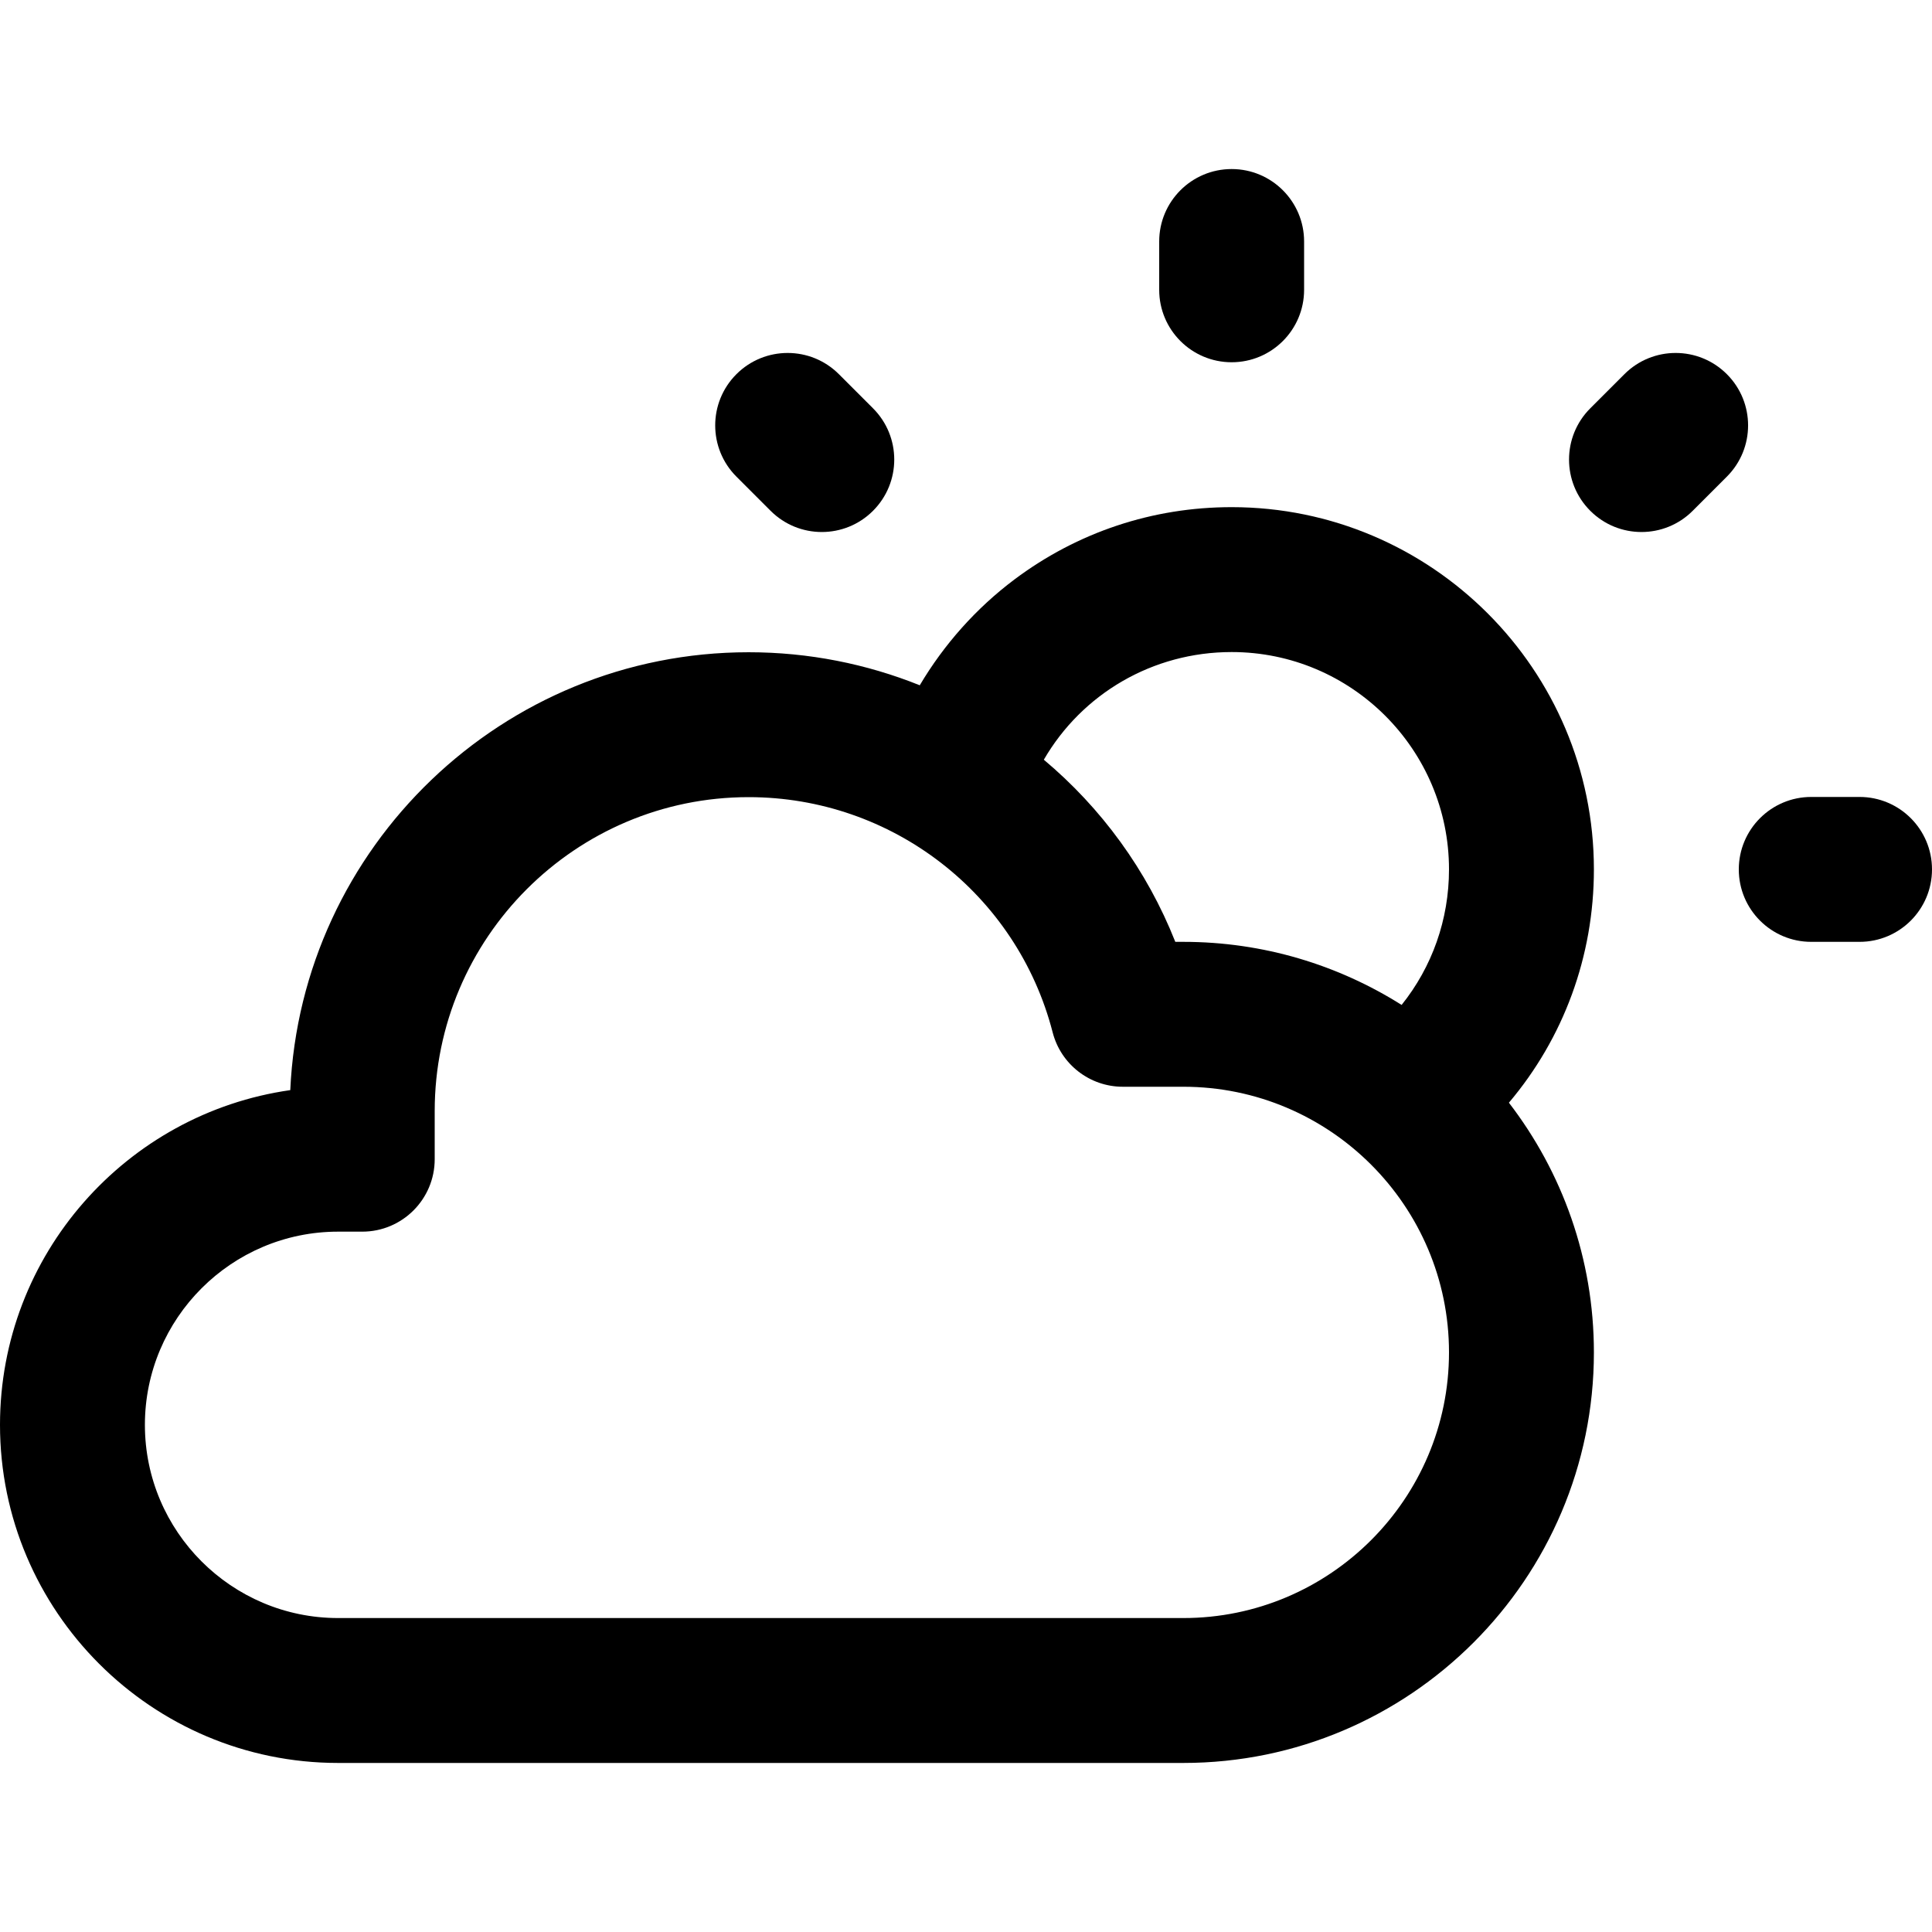
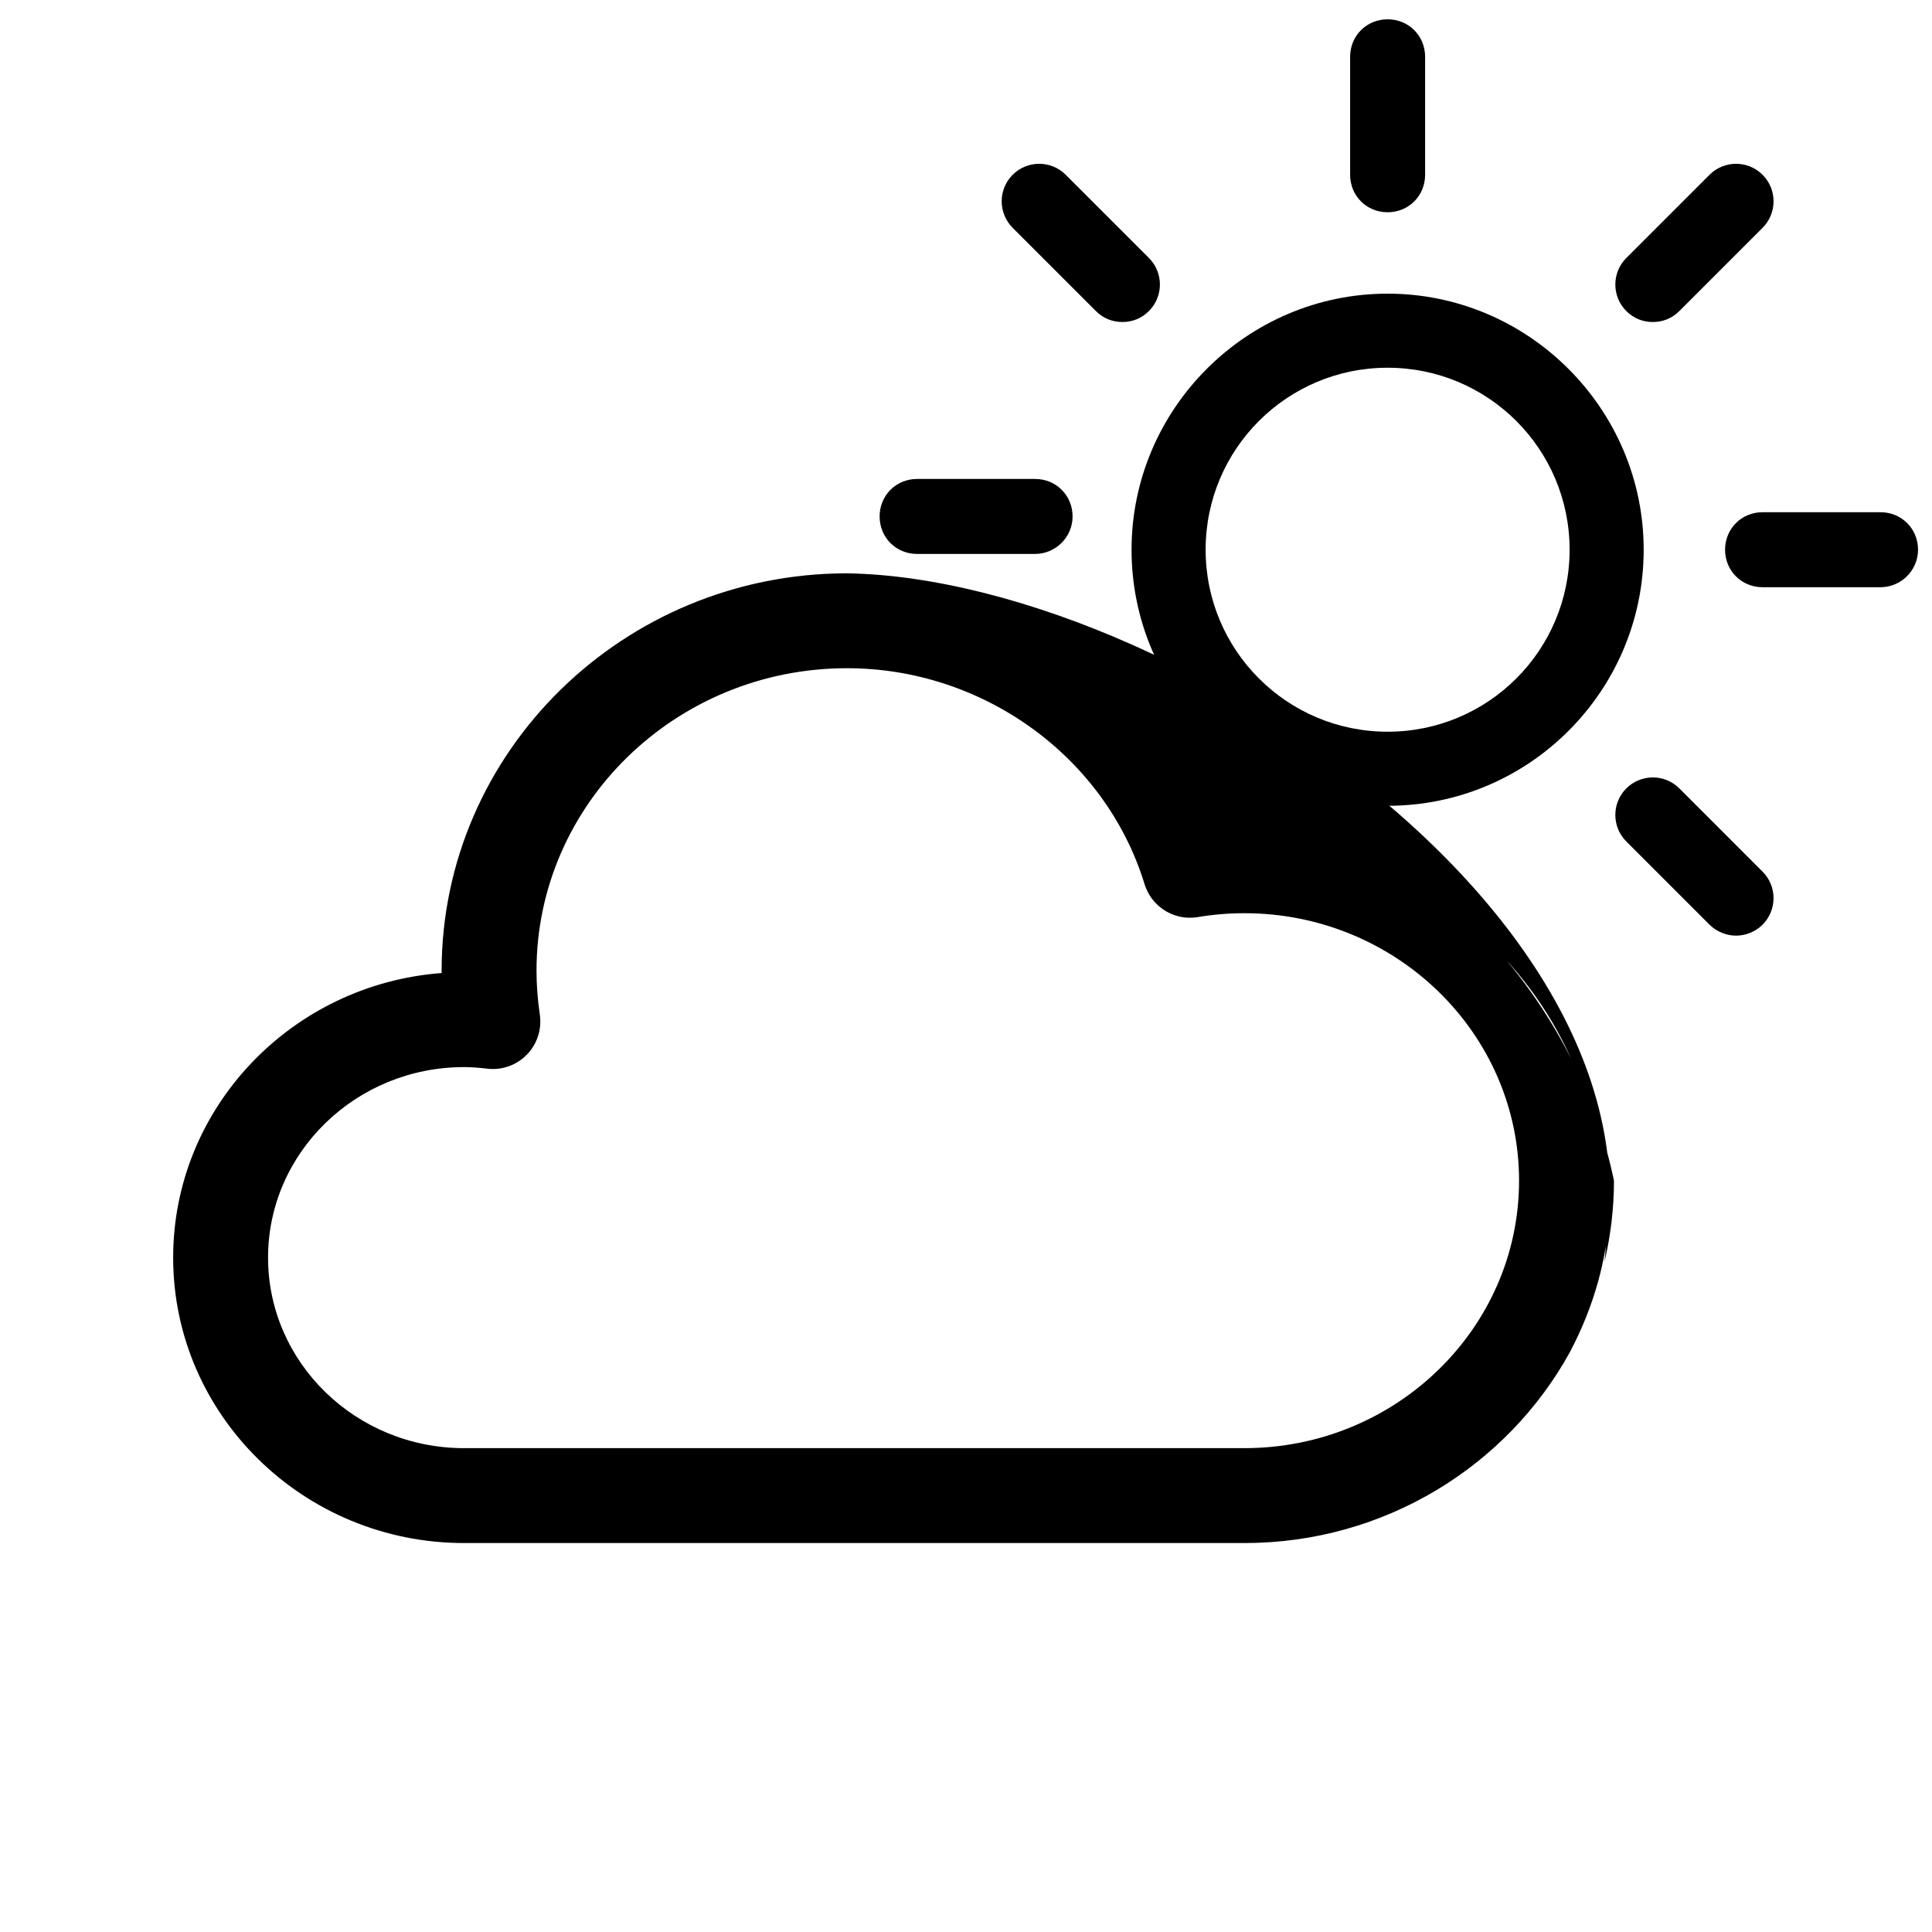
- <svg xmlns="http://www.w3.org/2000/svg" version="1.1" id="Layer_1" x="0px" y="0px" viewBox="0 0 512 512" style="enable-background:new 0 0 512 512;" xml:space="preserve">
-   <g>
-     <g>
-       <path d="M326.4,44.8c-10.605,0-19.2,8.596-19.2,19.2v12.8c0,10.604,8.595,19.2,19.2,19.2c10.602,0,19.2-8.596,19.2-19.2V64    C345.6,53.396,337.002,44.8,326.4,44.8z" />
-     </g>
-   </g>
-   <g>
-     <g>
-       <path d="M422.4,230.4c0-52.934-43.066-96-96-96c-20.945,0-40.852,6.629-57.571,19.172c-10.115,7.589-18.657,17.195-25.083,28.035    c-14.103-5.665-29.432-8.755-45.348-8.755c-65.188,0-118.56,51.56-121.472,116.042C33.499,295.066,0,332.494,0,377.6    c0,49.407,40.195,89.6,89.6,89.6h224c59.992,0,108.8-48.808,108.8-108.8c0-24.882-8.415-47.823-22.523-66.173    C414.363,275.103,422.4,253.435,422.4,230.4z M313.6,428.8h-224c-28.23,0-51.2-22.968-51.2-51.2s22.97-51.2,51.2-51.2H96    c10.605,0,19.2-8.596,19.2-19.2v-12.749c0-45.878,37.325-83.2,83.2-83.2c37.97,0,71.1,25.637,80.567,62.344    c2.188,8.48,9.836,14.405,18.592,14.405H313.6c38.82,0,70.4,31.581,70.4,70.4C384,397.219,352.42,428.8,313.6,428.8z     M371.443,266.316C354.673,255.744,334.848,249.6,313.6,249.6h-2.132c-7.541-19.06-19.654-35.523-34.843-48.269    c10.13-17.464,28.82-28.531,49.775-28.531c31.761,0,57.6,25.838,57.6,57.6C384,243.697,379.525,256.23,371.443,266.316z" />
-     </g>
-   </g>
-   <g>
-     <g>
-       <path d="M492.8,211.2H480c-10.605,0-19.2,8.596-19.2,19.2s8.595,19.2,19.2,19.2h12.8c10.602,0,19.2-8.596,19.2-19.2    S503.402,211.2,492.8,211.2z" />
-     </g>
-   </g>
-   <g>
-     <g>
-       <path d="M457.637,99.159c-7.497-7.496-19.654-7.496-27.153,0.003l-9.05,9.051c-7.497,7.498-7.497,19.656,0.003,27.154    c3.748,3.748,8.66,5.623,13.574,5.623c4.913,0,9.828-1.875,13.577-5.626l9.05-9.051    C465.138,118.813,465.138,106.656,457.637,99.159z" />
-     </g>
-   </g>
-   <g>
-     <g>
-       <path d="M231.364,108.211l-9.05-9.05c-7.5-7.497-19.654-7.498-27.155,0c-7.497,7.497-7.497,19.653,0,27.153l9.051,9.05    c3.75,3.75,8.663,5.626,13.577,5.626c4.913,0,9.828-1.875,13.574-5.624C238.861,127.868,238.861,115.712,231.364,108.211z" />
-     </g>
-   </g>
-   <g>
- </g>
-   <g>
- </g>
-   <g>
- </g>
-   <g>
- </g>
-   <g>
- </g>
-   <g>
- </g>
-   <g>
- </g>
-   <g>
- </g>
-   <g>
- </g>
-   <g>
- </g>
-   <g>
- </g>
-   <g>
- </g>
-   <g>
- </g>
-   <g>
- </g>
-   <g>
- </g>
+ <svg xmlns="http://www.w3.org/2000/svg" style="isolation:isolate" viewBox="0 0 512 512" width="512" height="512" version="1.1" id="svg21">
+   <defs id="defs25" />
+   <path d="m 367.733,213.543 c 37.565,0 67.86,-30.537 67.86,-67.86 0,-37.323 -30.537,-67.86 -67.86,-67.86 -37.323,0 -67.86,30.537 -67.86,67.86 0,37.323 30.294,67.86 67.86,67.86 z m 0,-116.089 c 26.659,0 48.229,21.569 48.229,48.229 0,26.659 -21.569,48.229 -48.229,48.229 -26.659,0 -48.229,-21.569 -48.229,-48.229 0,-26.659 21.569,-48.229 48.229,-48.229 z" fill="#000000" id="path2" style="stroke-width:0.549" />
+   <path d="m 377.67,46.316 v -31.264 c 0,-5.574 -4.363,-9.937 -9.937,-9.937 -5.574,0 -9.937,4.363 -9.937,9.937 v 31.264 c 0,5.574 4.363,9.937 9.937,9.937 5.574,0 9.937,-4.363 9.937,-9.937 z" fill="#000000" id="path4" style="stroke-width:0.549" />
+   <path d="m 445.045,82.428 22.055,-22.055 c 3.878,-3.878 3.878,-10.178 0,-14.057 -3.878,-3.878 -10.179,-3.878 -14.057,0 l -22.055,22.055 c -3.878,3.878 -3.878,10.179 0,14.057 1.939,1.939 4.363,2.909 7.028,2.909 2.666,0 5.09,-0.97 7.028,-2.909 z" fill="#000000" id="path8" style="stroke-width:0.549" />
+   <path d="m 508.3,145.683 c 0,-5.574 -4.363,-9.937 -9.937,-9.937 h -31.264 c -5.574,0 -9.937,4.363 -9.937,9.937 0,5.574 4.363,9.937 9.937,9.937 h 31.264 c 5.332,0 9.937,-4.363 9.937,-9.937 z" fill="#000000" id="path12" style="stroke-width:0.549" />
+   <path d="m 284.245,136.864 c 0,-5.574 -4.363,-9.937 -9.937,-9.937 h -31.264 c -5.574,0 -9.937,4.363 -9.937,9.937 0,5.574 4.363,9.937 9.937,9.937 h 31.264 c 5.332,0 9.937,-4.363 9.937,-9.937 z" fill="#000000" id="path12-6" style="isolation:isolate;stroke-width:0.549" />
+   <path d="m 460.071,247.958 c 2.423,0 5.089,-0.969 7.028,-2.908 3.878,-3.878 3.878,-10.179 0,-14.057 L 445.045,208.938 c -3.878,-3.878 -10.179,-3.878 -14.057,0 -3.878,3.878 -3.878,10.179 0,14.057 l 22.055,22.055 c 1.939,1.939 4.605,2.908 7.028,2.908 z" fill="#000000" id="path16" style="stroke-width:0.549" />
+   <path d="m 304.478,82.428 c 3.878,-3.878 3.878,-10.179 0,-14.057 L 282.423,46.316 c -3.878,-3.878 -10.178,-3.878 -14.057,0 -3.878,3.878 -3.878,10.179 0,14.057 l 22.055,22.055 c 1.939,1.939 4.363,2.909 7.028,2.909 2.666,0 5.09,-0.97 7.028,-2.909 z" fill="#000000" id="path18" style="stroke-width:0.549" />
+   <path d="m 224.477,151.934 c -59.245,0 -107.445,47.246 -107.445,105.317 0,0.205 0,0.407 0.002,0.612 -39.739,2.989 -71.146,35.674 -71.146,75.422 0,41.708 34.581,75.639 77.088,75.639 h 206.801 c 37.259,0 69.717,-20.509 86.269,-50.615 52.171,-98.891 -100.508,-204.854 -191.569,-206.375 z m 105.298,231.84 h -206.799 c -28.639,0 -51.938,-22.65 -51.938,-50.489 0,-27.841 23.299,-50.493 51.938,-50.493 1.767,0 3.733,0.132 6.18,0.419 3.885,0.459 7.753,-0.922 10.478,-3.726 2.723,-2.801 3.989,-6.711 3.425,-10.579 -0.581,-3.989 -0.877,-7.911 -0.877,-11.655 0,-44.204 36.917,-80.167 82.295,-80.167 35.993,0 68.312,23.377 78.736,56.888 0.134,0.471 0.297,0.929 0.483,1.375 2.188,5.421 7.879,8.68 13.734,7.688 4.057,-0.681 8.21,-1.025 12.345,-1.025 40.138,0 72.791,31.798 72.791,70.881 0,39.085 -32.653,70.883 -72.791,70.883 z m 95.434,-49.373 c 1.622,-6.919 2.509,-14.112 2.509,-21.508 -11.066,-53.272 -56.709,-97.548 -100.235,-95.963 97.453,20.682 100.235,95.963 97.726,117.471 z" fill="#000000" id="path2-3" style="isolation:isolate" />
</svg>
